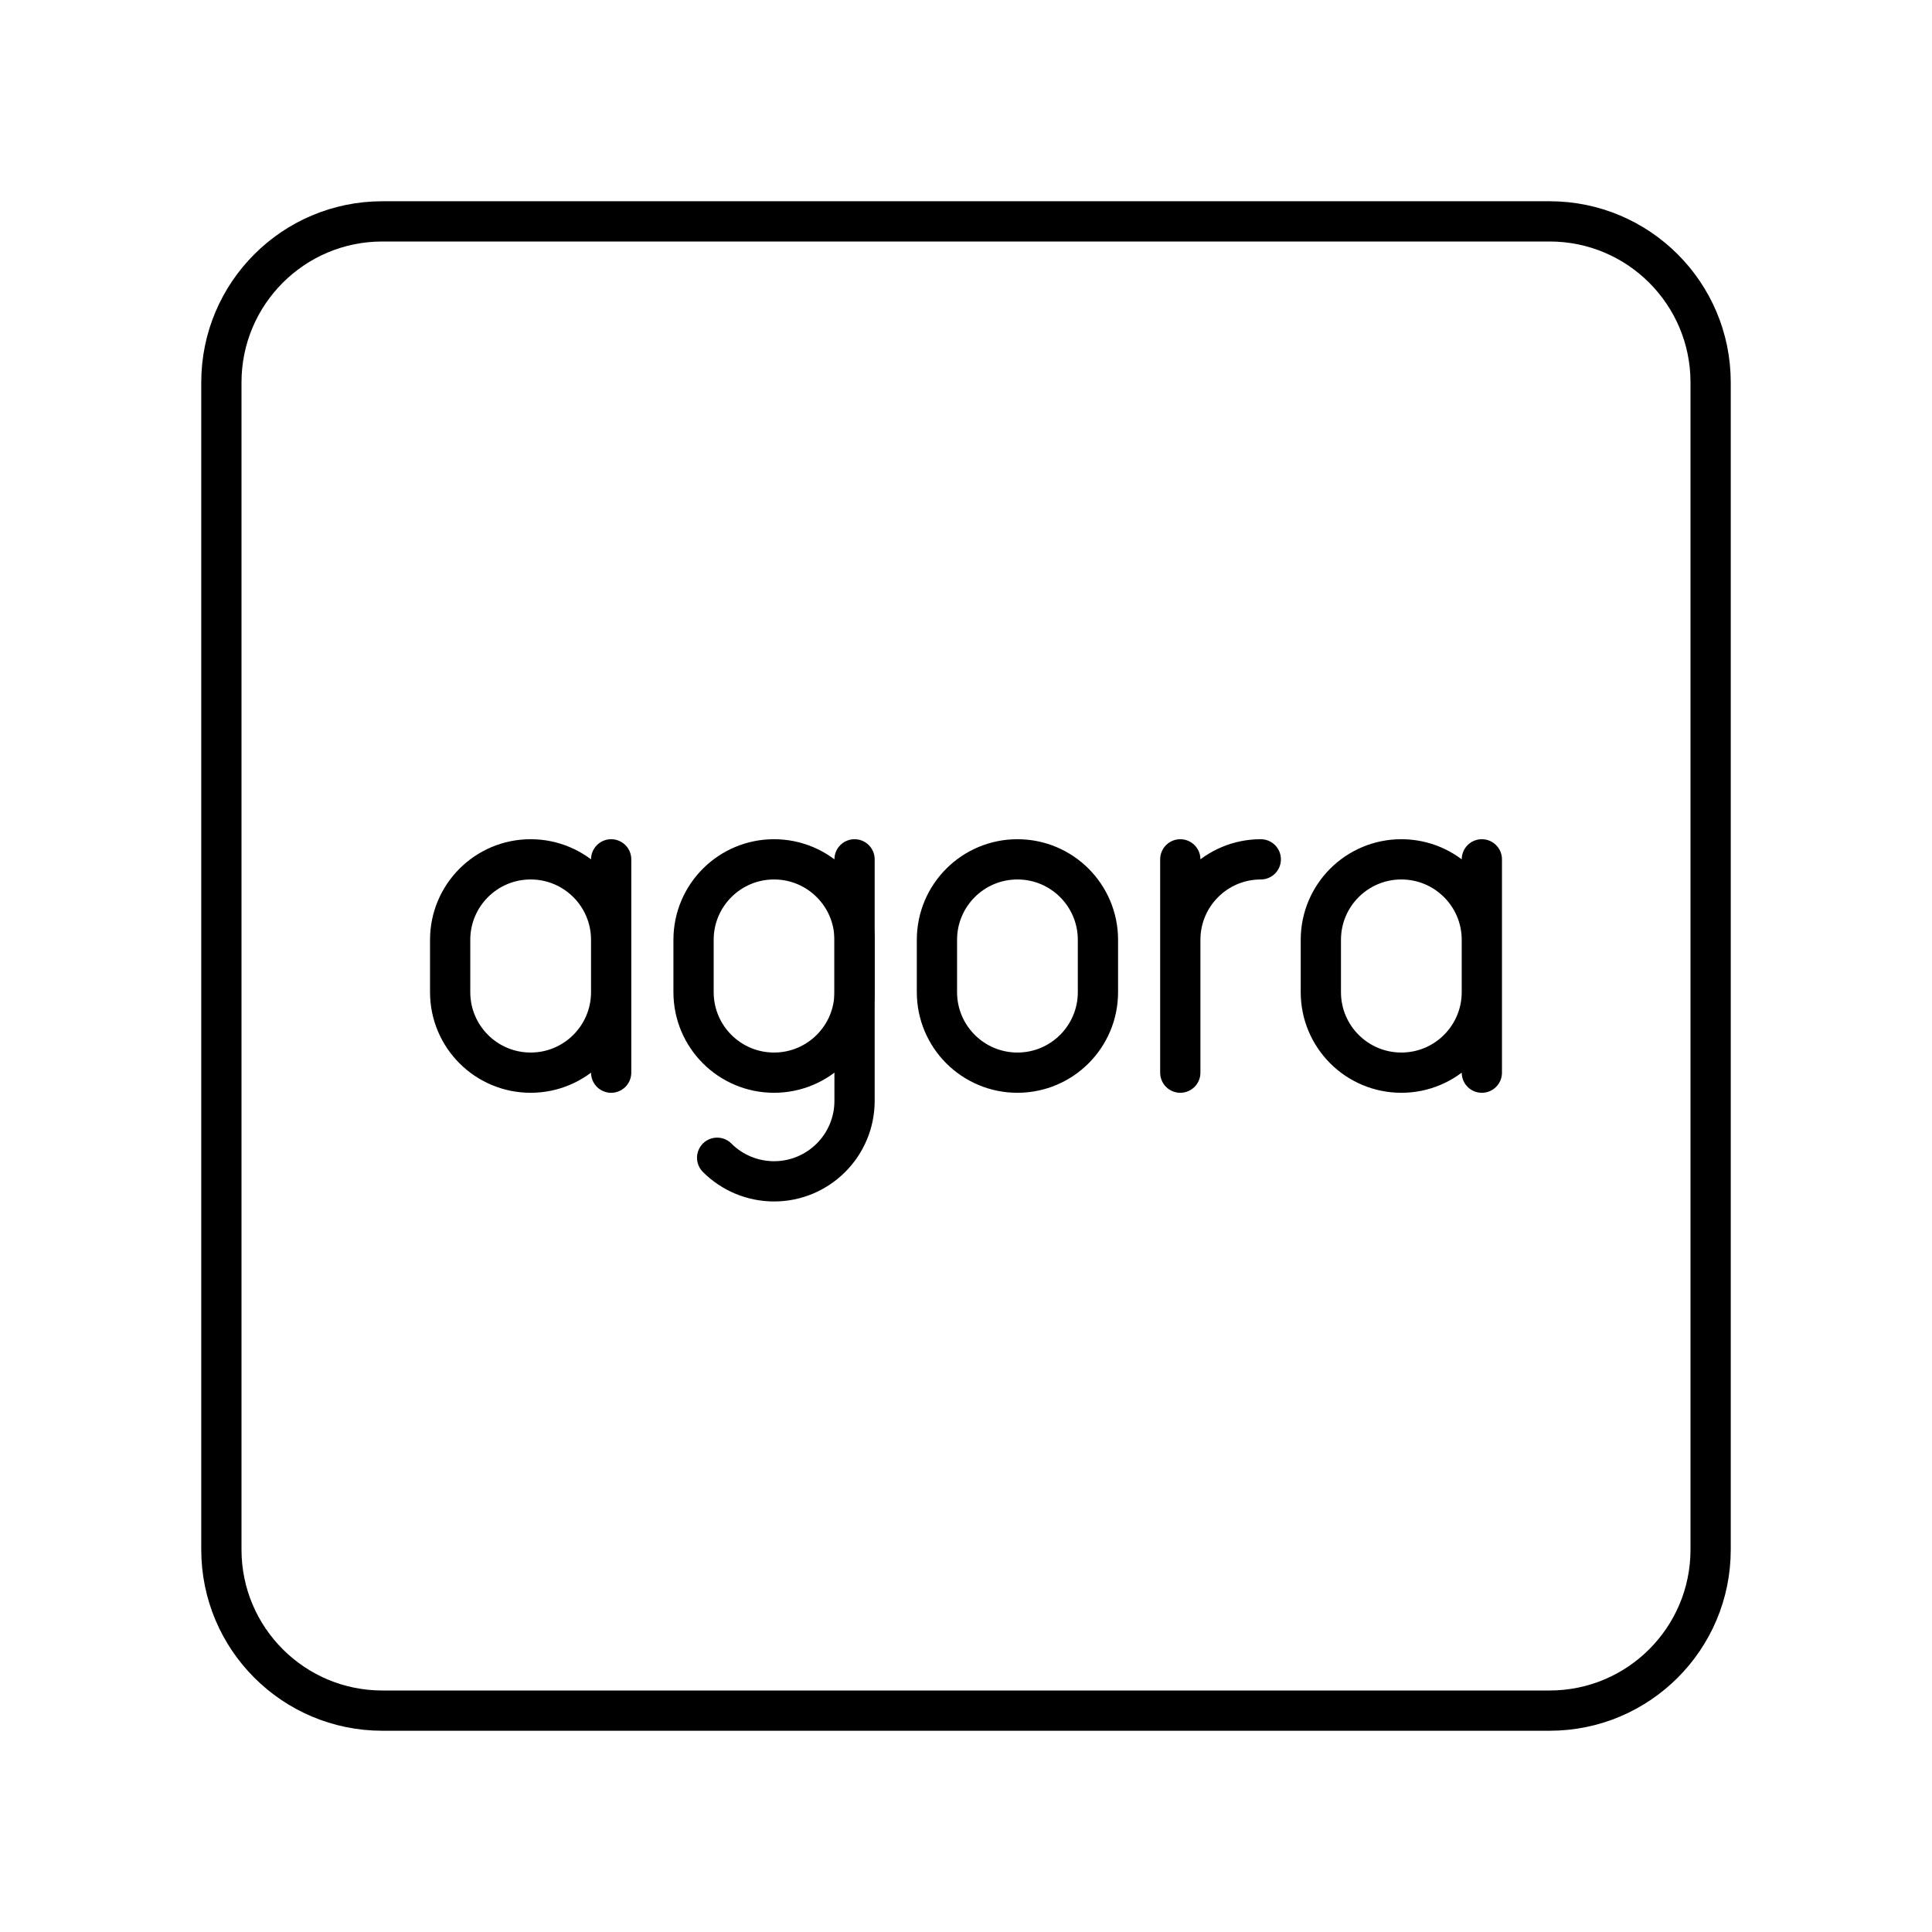
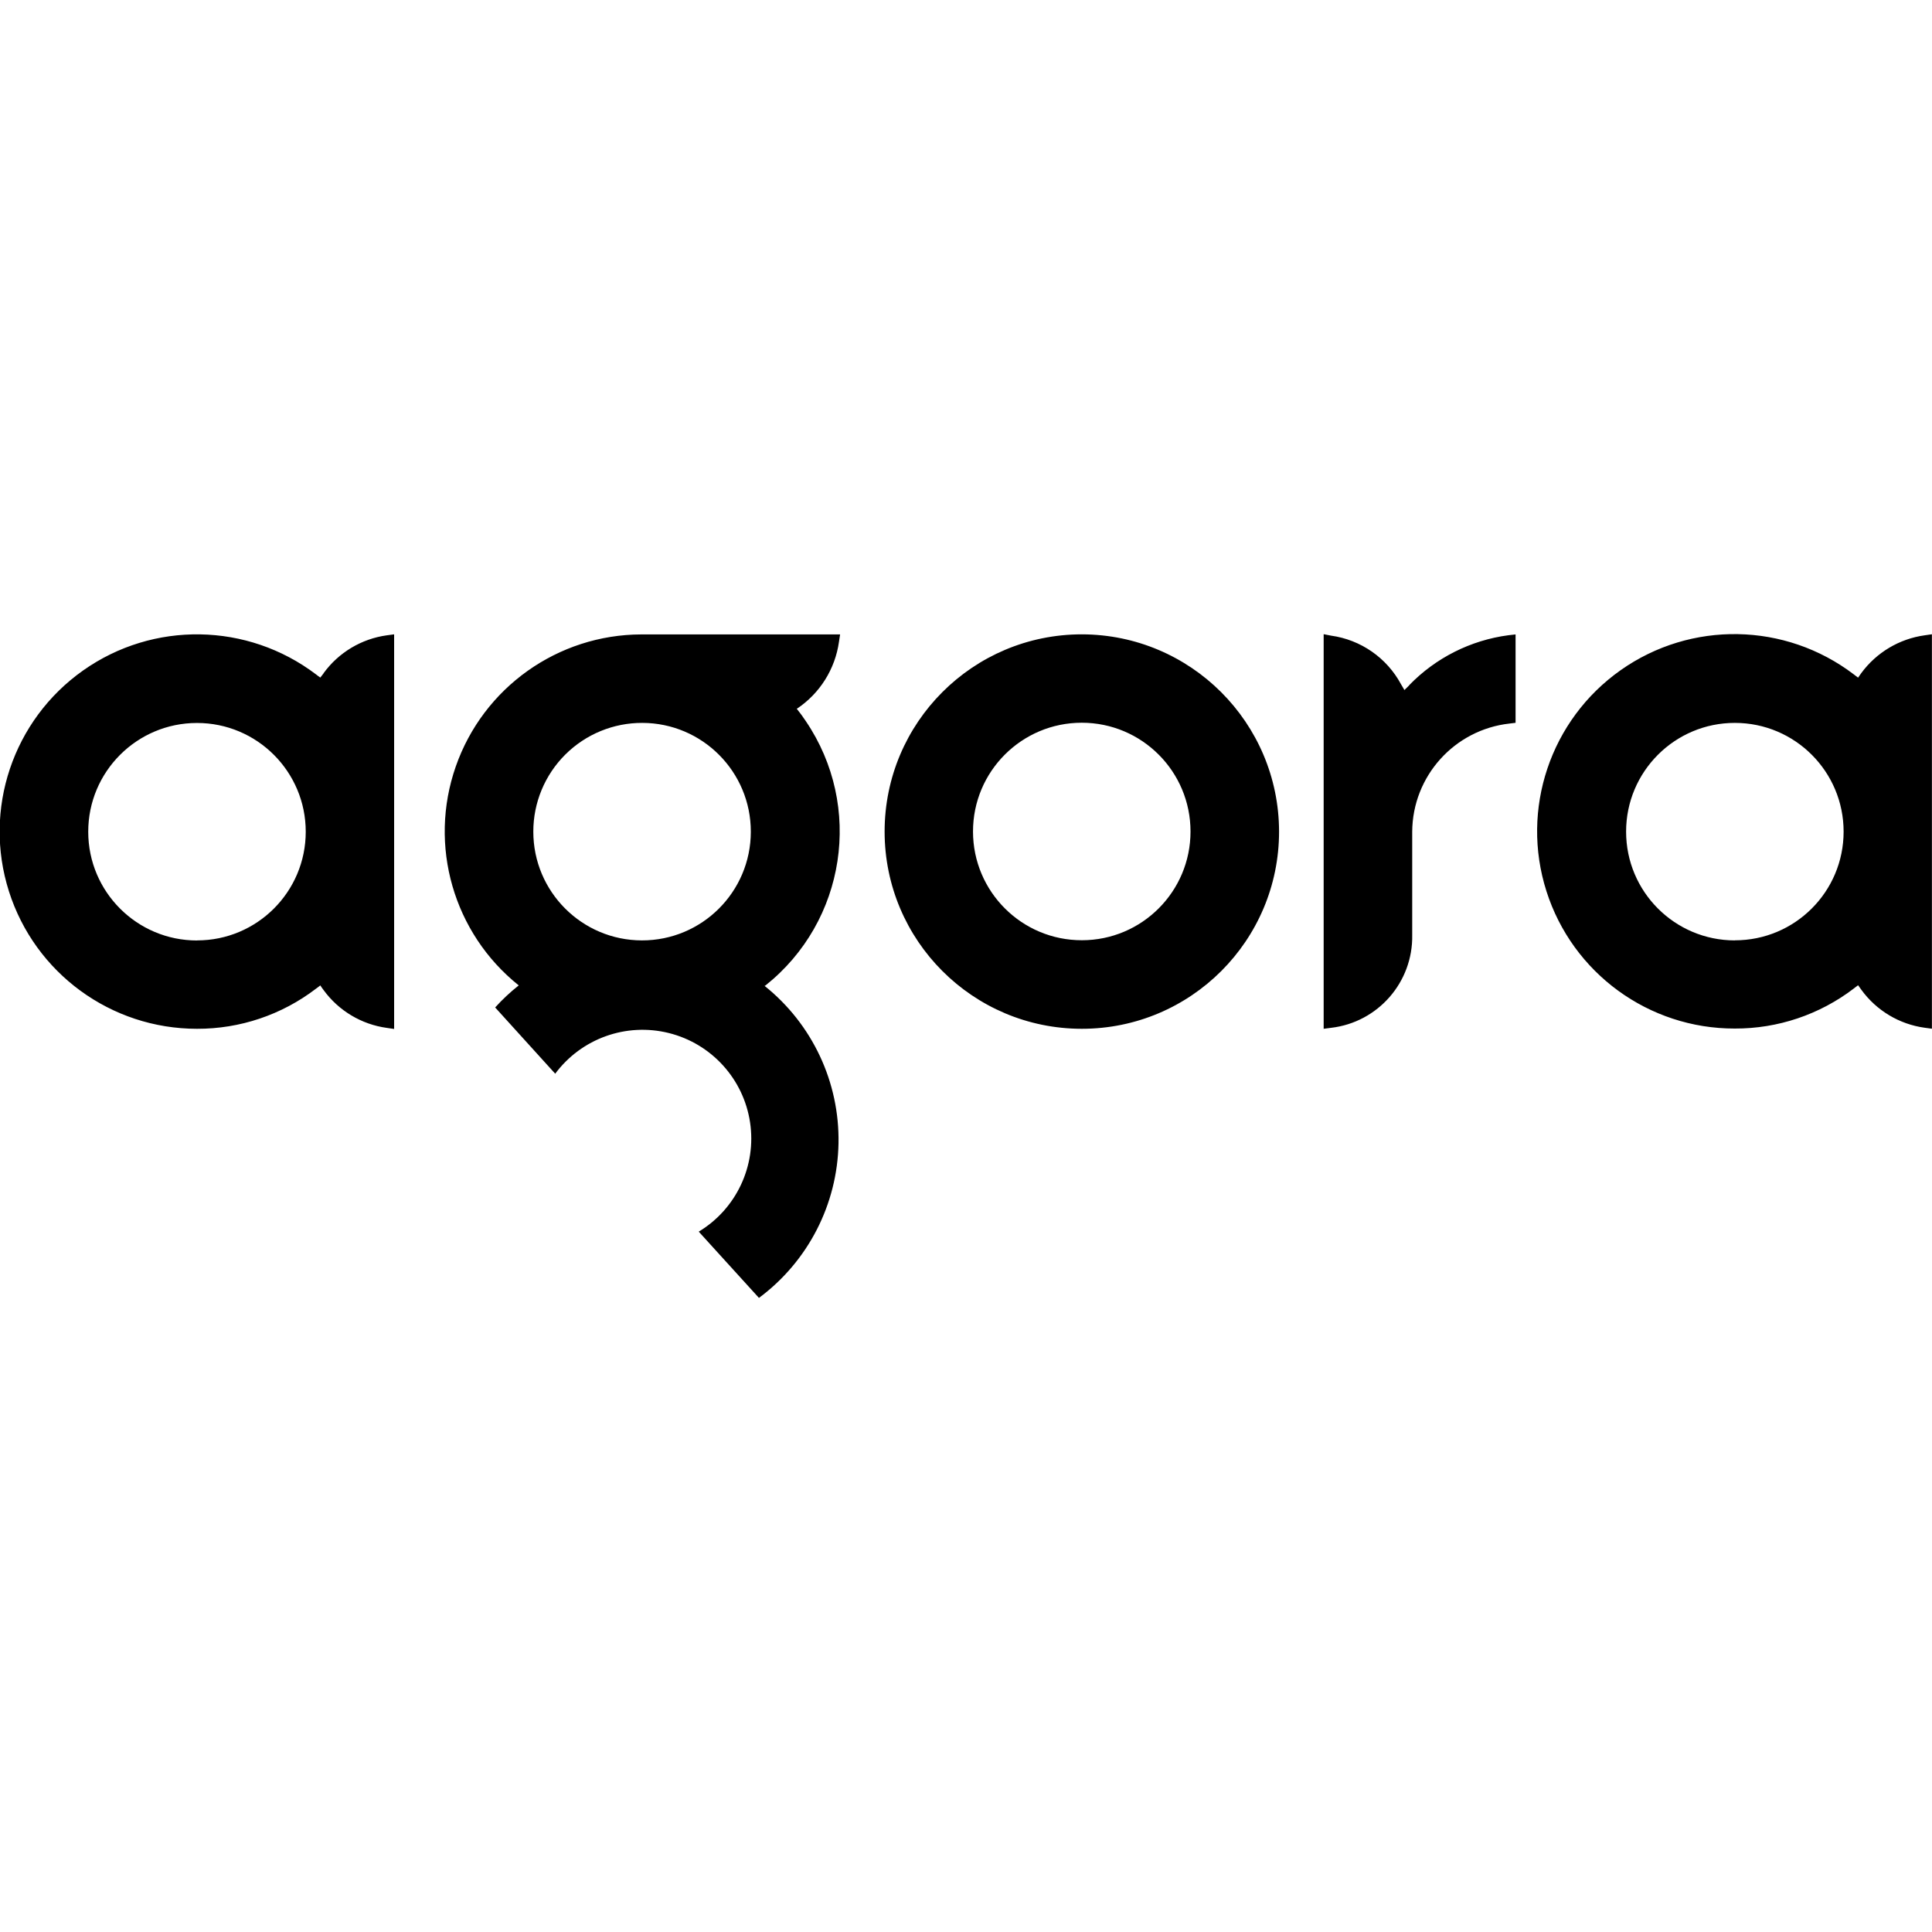
- <svg xmlns="http://www.w3.org/2000/svg" width="1em" height="1em" viewBox="0 0 48 48">
-   <rect width="37" height="37" x="5.5" y="5.5" fill="none" stroke="currentColor" stroke-linecap="round" stroke-linejoin="round" rx="4" ry="4" />
-   <g fill="none" stroke="currentColor" stroke-linecap="round" stroke-linejoin="round">
-     <path d="M15.184 24.65a2 2 0 0 1-2 2h0a2 2 0 0 1-2-2v-1.3a2 2 0 0 1 2-2h0a2 2 0 0 1 2 2m0 3.3v-5.3m6.047 0v6a2 2 0 0 1-2 2h0a2 2 0 0 1-1.414-.586" />
-     <path d="M19.231 26.65a2 2 0 0 1-2-2v-1.3a2 2 0 0 1 2-2h0a2 2 0 0 1 2 2v1.3a2 2 0 0 1-2 2m6.047-5.3a2 2 0 0 1 2 2v1.3a2 2 0 0 1-2 2h0a2 2 0 0 1-2-2v-1.3a2 2 0 0 1 2-2m4.046 2a2 2 0 0 1 2-2h0m-2 0v5.3m7.492-2a2 2 0 0 1-2 2h0a2 2 0 0 1-2-2v-1.3a2 2 0 0 1 2-2h0a2 2 0 0 1 2 2m0 3.3v-5.3" />
-   </g>
+ <svg xmlns="http://www.w3.org/2000/svg" width="1em" height="1em" viewBox="0 0 24 24">
+   <path fill="currentColor" d="M13.44 11.68a1.351 1.351 0 1 1 1.349-1.35a1.35 1.35 0 0 1-1.35 1.35m0-3.8a2.45 2.45 0 1 0 2.45 2.45a2.454 2.454 0 0 0-2.45-2.45m4.07.63l-.03.03l-.033.032l-.023-.04l-.019-.032a1.17 1.17 0 0 0-.87-.604l-.091-.018v4.902l.092-.012a1.14 1.14 0 0 0 1.008-1.154V10.33a1.36 1.36 0 0 1 1.21-1.342l.074-.009V7.881l-.088.01a2.1 2.1 0 0 0-1.235.622m-15.056 3.17a1.351 1.351 0 1 1 1.35-1.351a1.35 1.35 0 0 1-1.35 1.35M4.02 8.364L4 8.39l-.021.027l-.028-.02l-.026-.02a2.45 2.45 0 1 0-1.478 4.403a2.42 2.42 0 0 0 1.478-.498l.026-.019l.028-.022l.02.03l.02.027a1.17 1.17 0 0 0 .787.471l.09.013V7.88l-.09.012a1.17 1.17 0 0 0-.786.47m17.53 3.32a1.351 1.351 0 1 1 1.352-1.351a1.35 1.35 0 0 1-1.351 1.35m2.358-3.789a1.18 1.18 0 0 0-.788.47l-.019.027l-.02.029l-.028-.021l-.026-.02a2.45 2.45 0 1 0-1.478 4.4a2.42 2.42 0 0 0 1.478-.497l.026-.02l.028-.021l.02.028l.02.028a1.17 1.17 0 0 0 .787.472l.09.012v-4.9ZM7.978 8.98a1.351 1.351 0 1 1-1.353 1.35A1.35 1.35 0 0 1 7.98 8.98m1.53 3.261a2.444 2.444 0 0 0 .5-3.283a2 2 0 0 0-.112-.153a1.2 1.2 0 0 0 .524-.832l.014-.092H7.968a2.448 2.448 0 0 0-1.524 4.36a2.4 2.4 0 0 0-.293.274l.746.823A1.351 1.351 0 1 1 8.68 15.3l.748.823a2.447 2.447 0 0 0 .07-3.876" />
</svg>
